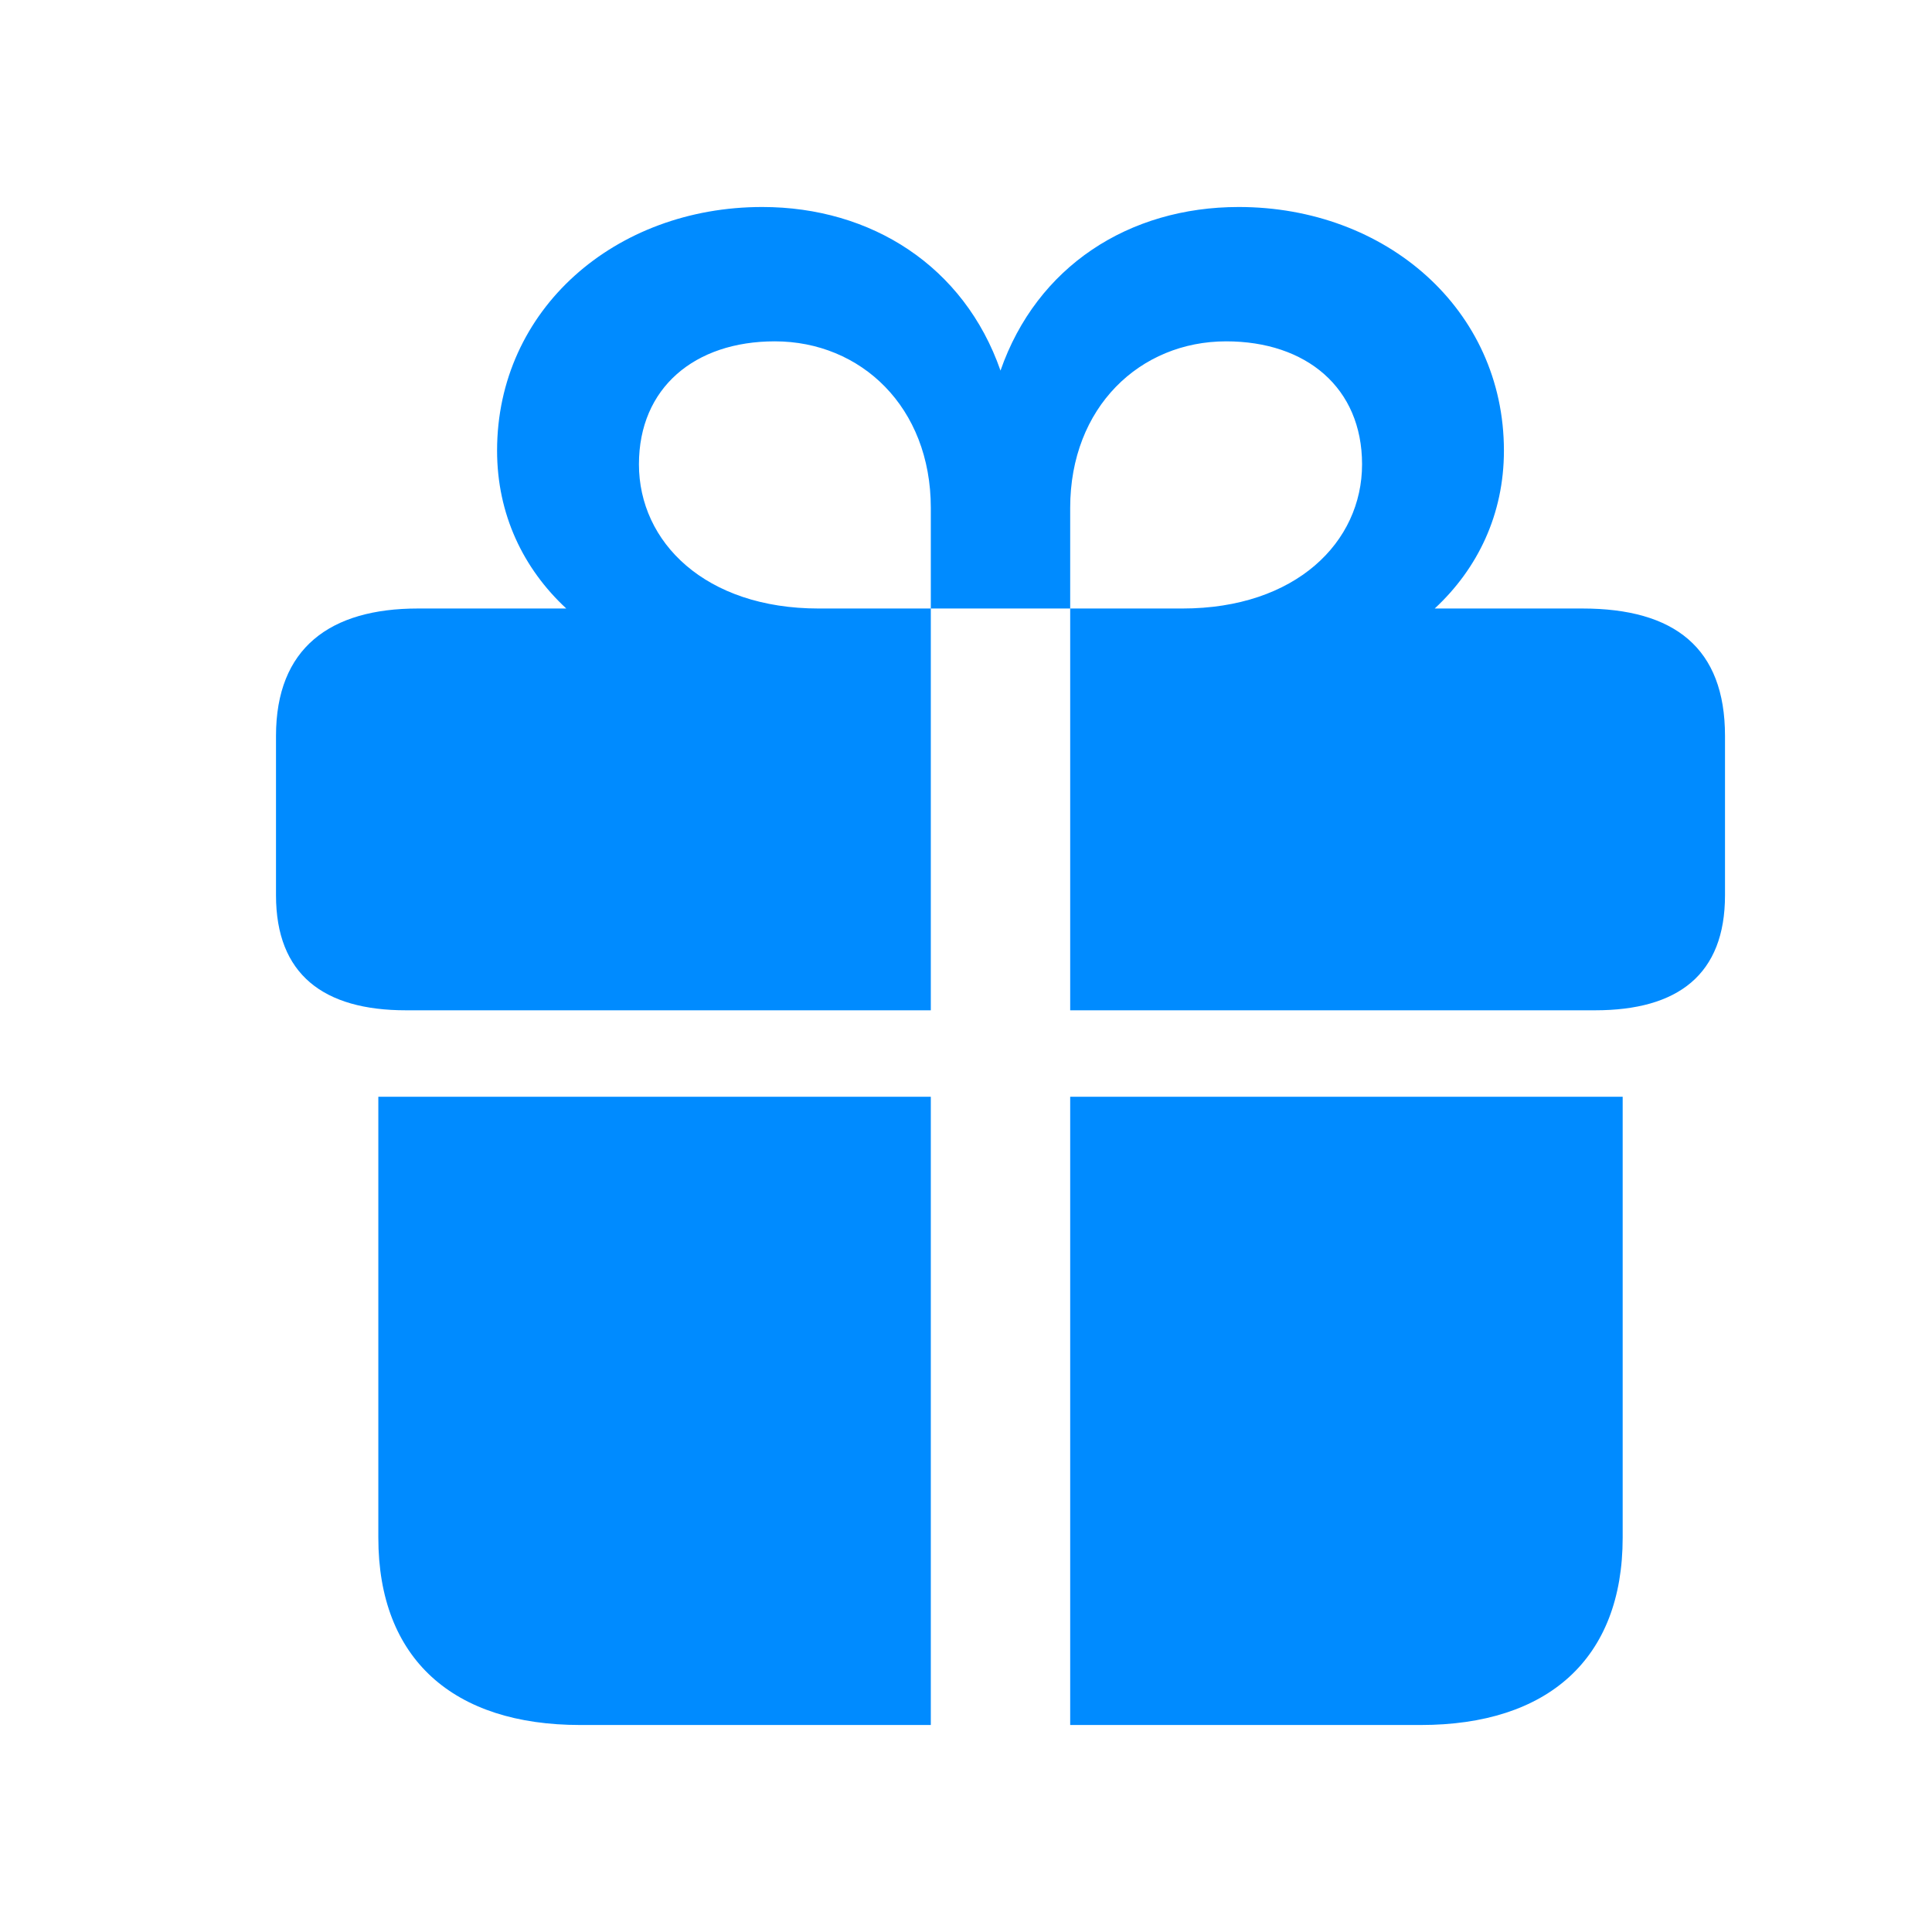
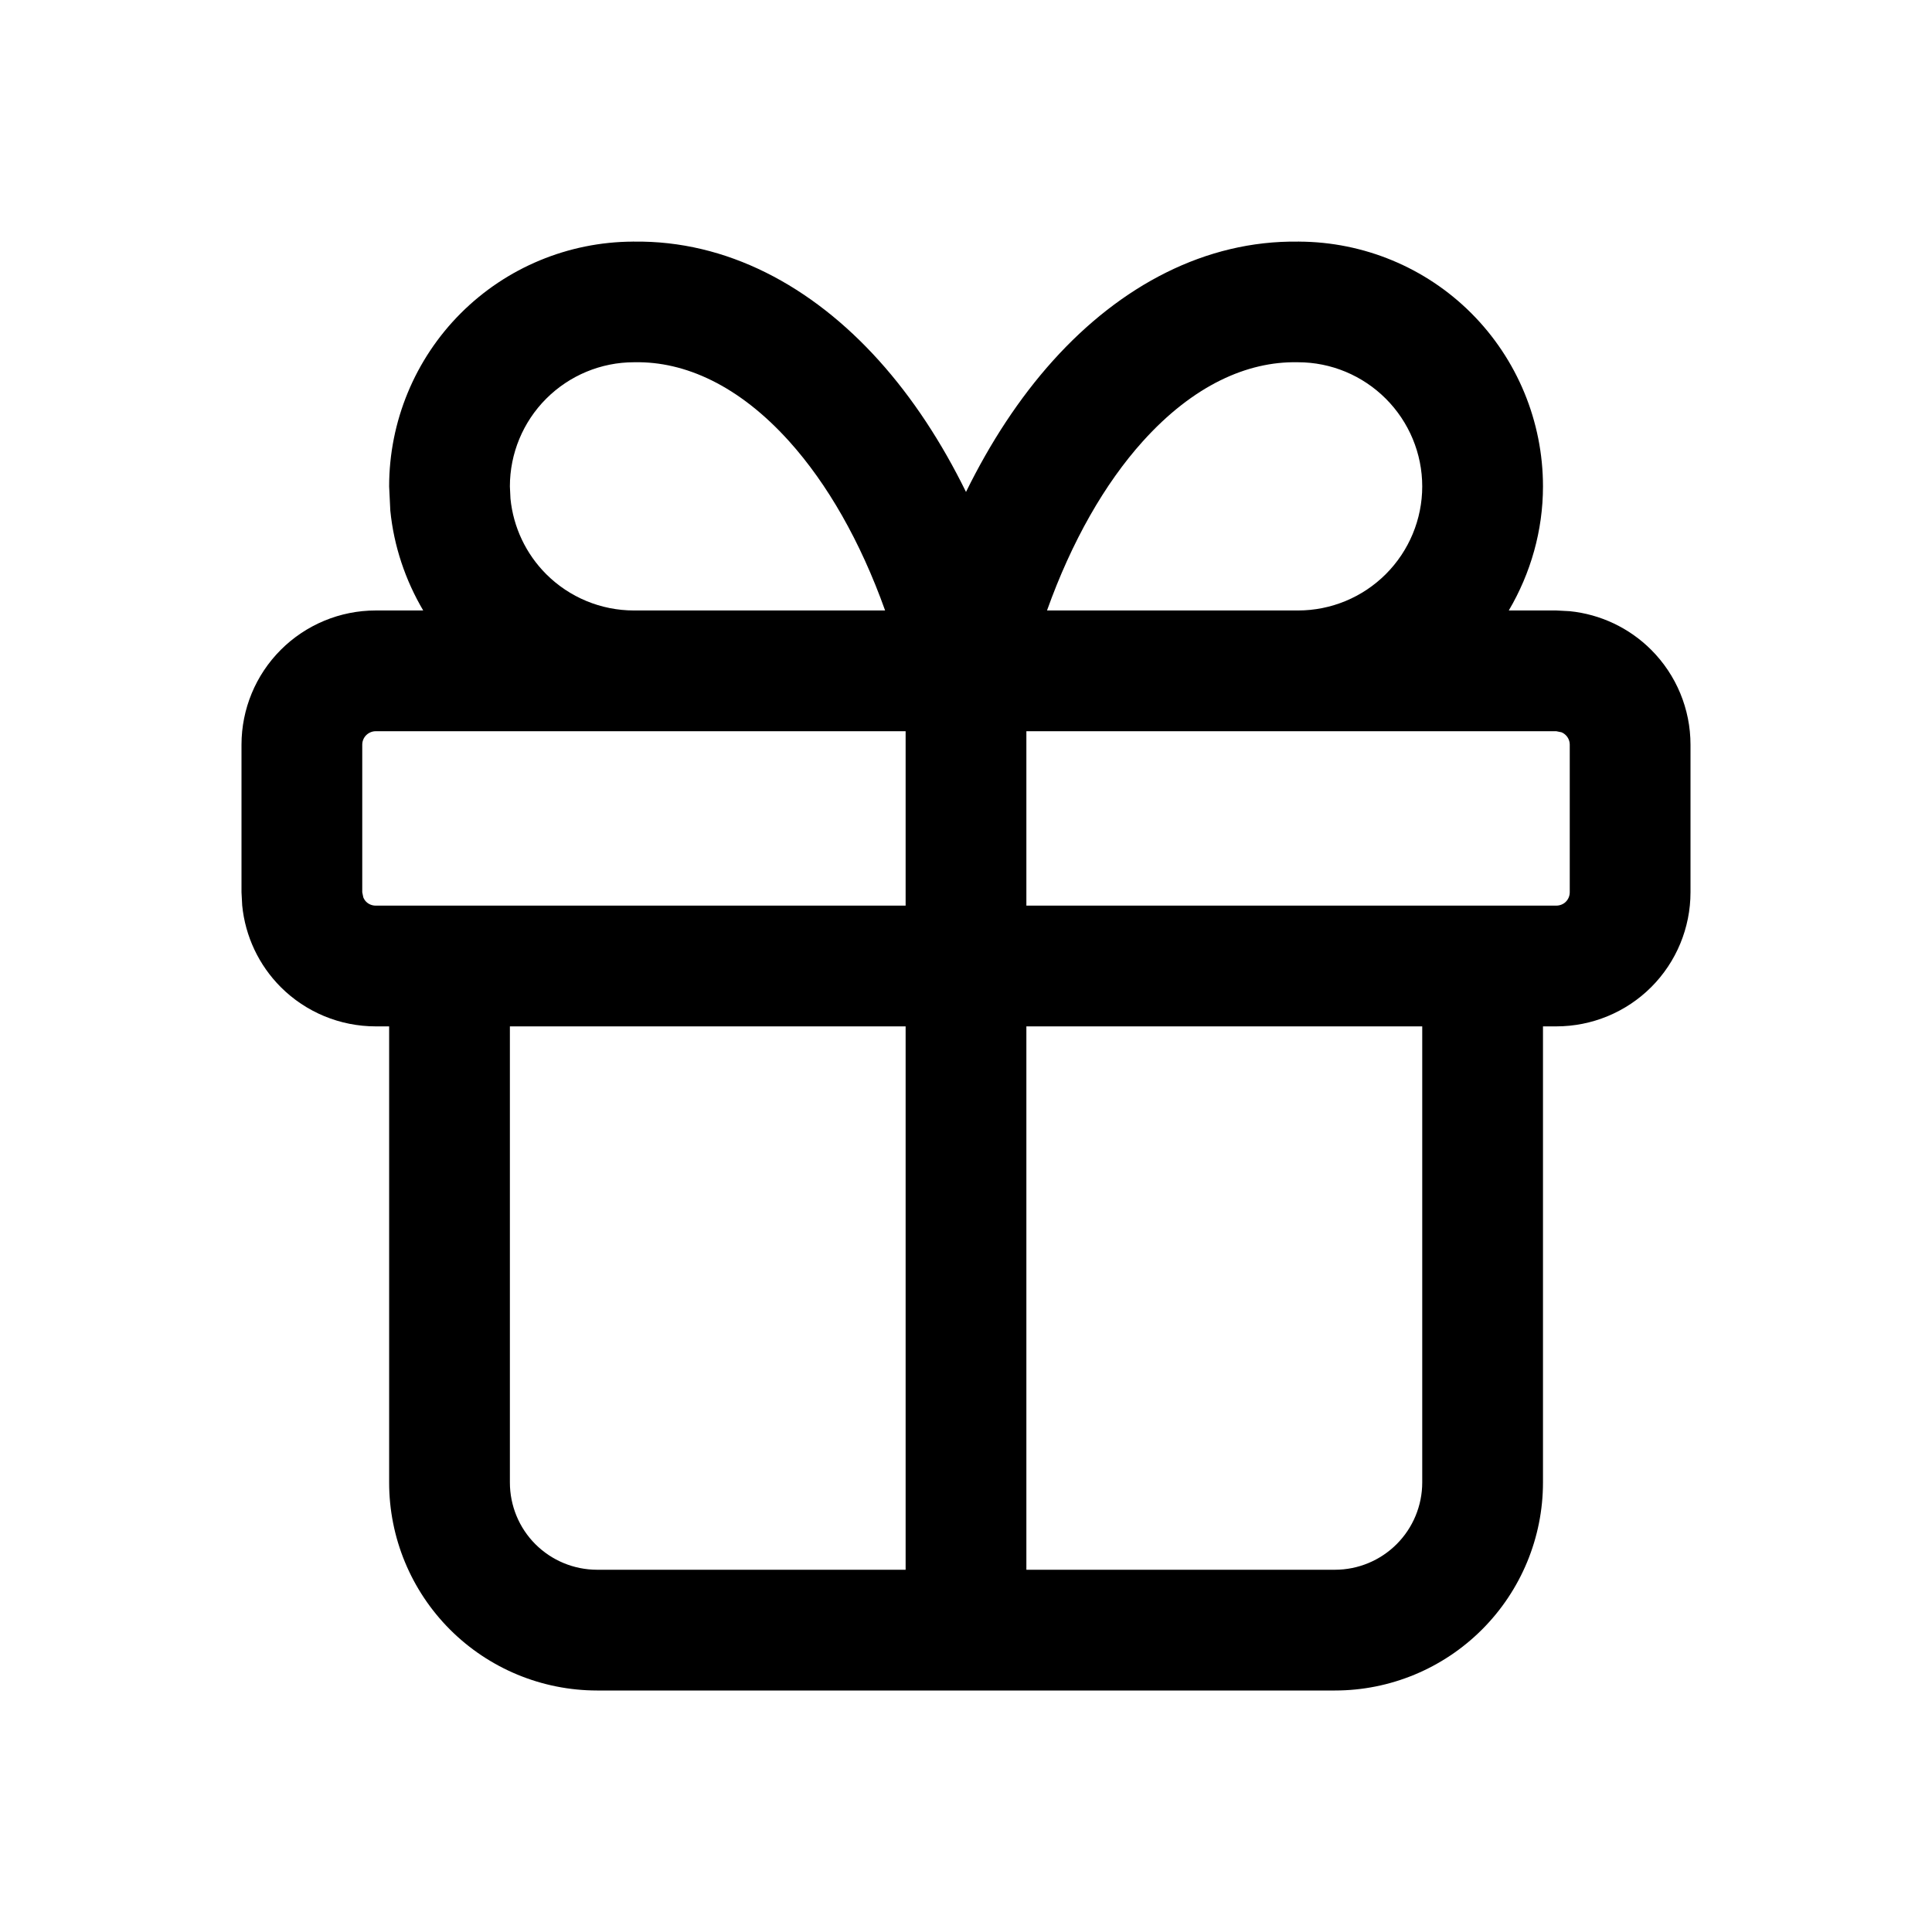
- <svg xmlns="http://www.w3.org/2000/svg" width="28" height="28" viewBox="0 0 28 28" fill="none">
-   <path d="M4 12.975C4 14.123 4.689 14.642 5.884 14.642H13.49V8.819H11.865C10.22 8.819 9.26 7.857 9.26 6.729C9.26 5.62 10.068 4.947 11.229 4.947C12.477 4.947 13.49 5.9 13.49 7.36V8.819H15.51V14.642H23.116C24.321 14.642 25 14.123 25 12.975V10.665C25 9.39 24.268 8.819 22.934 8.819H20.793C21.418 8.239 21.796 7.452 21.796 6.531C21.796 4.482 20.084 3 17.953 3C16.36 3 15.026 3.861 14.5 5.371C13.974 3.861 12.63 3 11.047 3C8.916 3 7.204 4.482 7.204 6.531C7.204 7.452 7.582 8.239 8.207 8.819H6.056C4.785 8.819 4 9.39 4 10.665V12.975ZM17.77 4.947C18.932 4.947 19.74 5.62 19.74 6.729C19.74 7.857 18.78 8.819 17.135 8.819H15.51V7.36C15.51 5.9 16.523 4.947 17.77 4.947ZM5.483 22.285C5.483 24.047 6.572 25 8.409 25H13.49V15.895H5.483V22.285ZM15.51 25H20.591C22.428 25 23.517 24.047 23.517 22.285V15.895H15.51V25Z" fill="#008BFF" />
+ <svg xmlns="http://www.w3.org/2000/svg" width="768" height="768" fill="none">
+   <path fill="#000" d="M565.359 408H408v216h122.672a34.7 34.7 0 0 0 24.516-10.172 34.7 34.7 0 0 0 10.171-24.516zM202.688 589.312c0 9.189 3.629 18.016 10.124 24.516A34.73 34.73 0 0 0 237.328 624H360V408H202.688zM624 296.016a5.33 5.33 0 0 0-1.547-3.75 5.4 5.4 0 0 0-1.734-1.172l-2.063-.422H408V360h210.656c1.415 0 2.797-.547 3.797-1.547a5.34 5.34 0 0 0 1.547-3.75zm-480 58.687.422 2.016c.264.637.629 1.236 1.125 1.734 1 1 2.382 1.547 3.797 1.547H360v-69.328H149.344c-1.415 0-2.797.594-3.797 1.594a5.33 5.33 0 0 0-1.547 3.75zm421.359-161.344c0-13.081-5.233-25.624-14.484-34.875S529.084 144 516 144h-.422c-19.701-.338-41.195 9.102-61.312 31.453-15.101 16.777-28.224 39.695-38.063 67.219H516a49.36 49.36 0 0 0 34.875-14.438c9.247-9.247 14.48-21.799 14.484-34.875m-362.437 4.875a49.36 49.36 0 0 0 14.203 30A49.34 49.34 0 0 0 252 242.672h99.844c-9.835-27.534-23.01-50.442-38.11-67.219-20.12-22.349-41.611-31.796-61.312-31.453H252c-13.08.003-25.626 5.236-34.875 14.484a49.34 49.34 0 0 0-14.437 34.875zm410.437-4.875c-.003 17.514-4.854 34.475-13.593 49.313h18.89l5.297.281a53.4 53.4 0 0 1 32.438 15.375A53.33 53.33 0 0 1 672 296.016v58.687a53.34 53.34 0 0 1-15.609 37.688A53.38 53.38 0 0 1 618.656 408h-5.297v181.312c0 21.925-8.731 42.951-24.234 58.454C573.622 663.267 552.595 672 530.672 672H237.328a82.73 82.73 0 0 1-58.453-24.234 82.67 82.67 0 0 1-24.187-58.454V408h-5.344a53.38 53.38 0 0 1-37.735-15.609 53.32 53.32 0 0 1-15.328-32.438l-.281-5.25v-58.687a53.33 53.33 0 0 1 15.609-37.688c10.002-10.001 23.59-15.656 37.735-15.656h18.89c-7.127-12.105-11.677-25.61-13.078-39.703l-.468-9.61c0-25.813 10.246-50.606 28.5-68.859 18.15-18.144 42.737-28.339 68.39-28.453V96c.104-.002.224.048.328.047L252 96v.047c36.727-.504 70.538 17.452 97.406 47.297 13.341 14.821 24.924 32.498 34.594 52.218 9.677-19.724 21.254-37.397 34.594-52.218 26.864-29.846 60.683-47.793 97.406-47.297V96l.047.047c.125.002.25-.05.375-.047l-.047.047c25.683.096 50.316 10.286 68.484 28.453 18.253 18.252 28.5 43.047 28.5 68.859" />
</svg>
